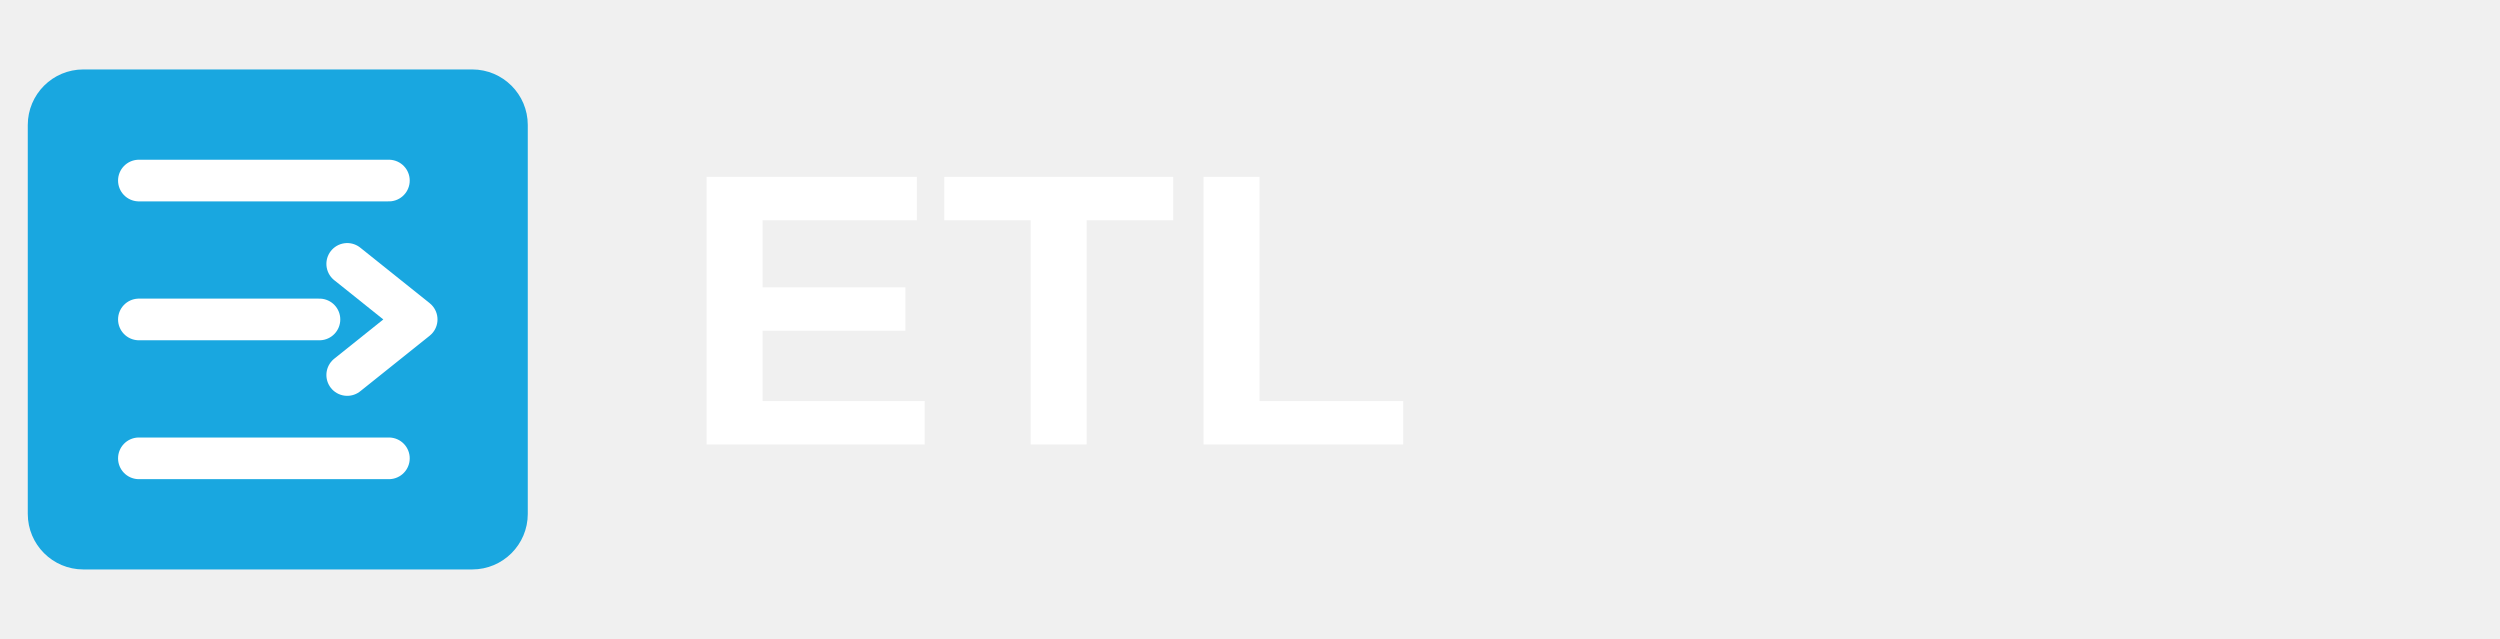
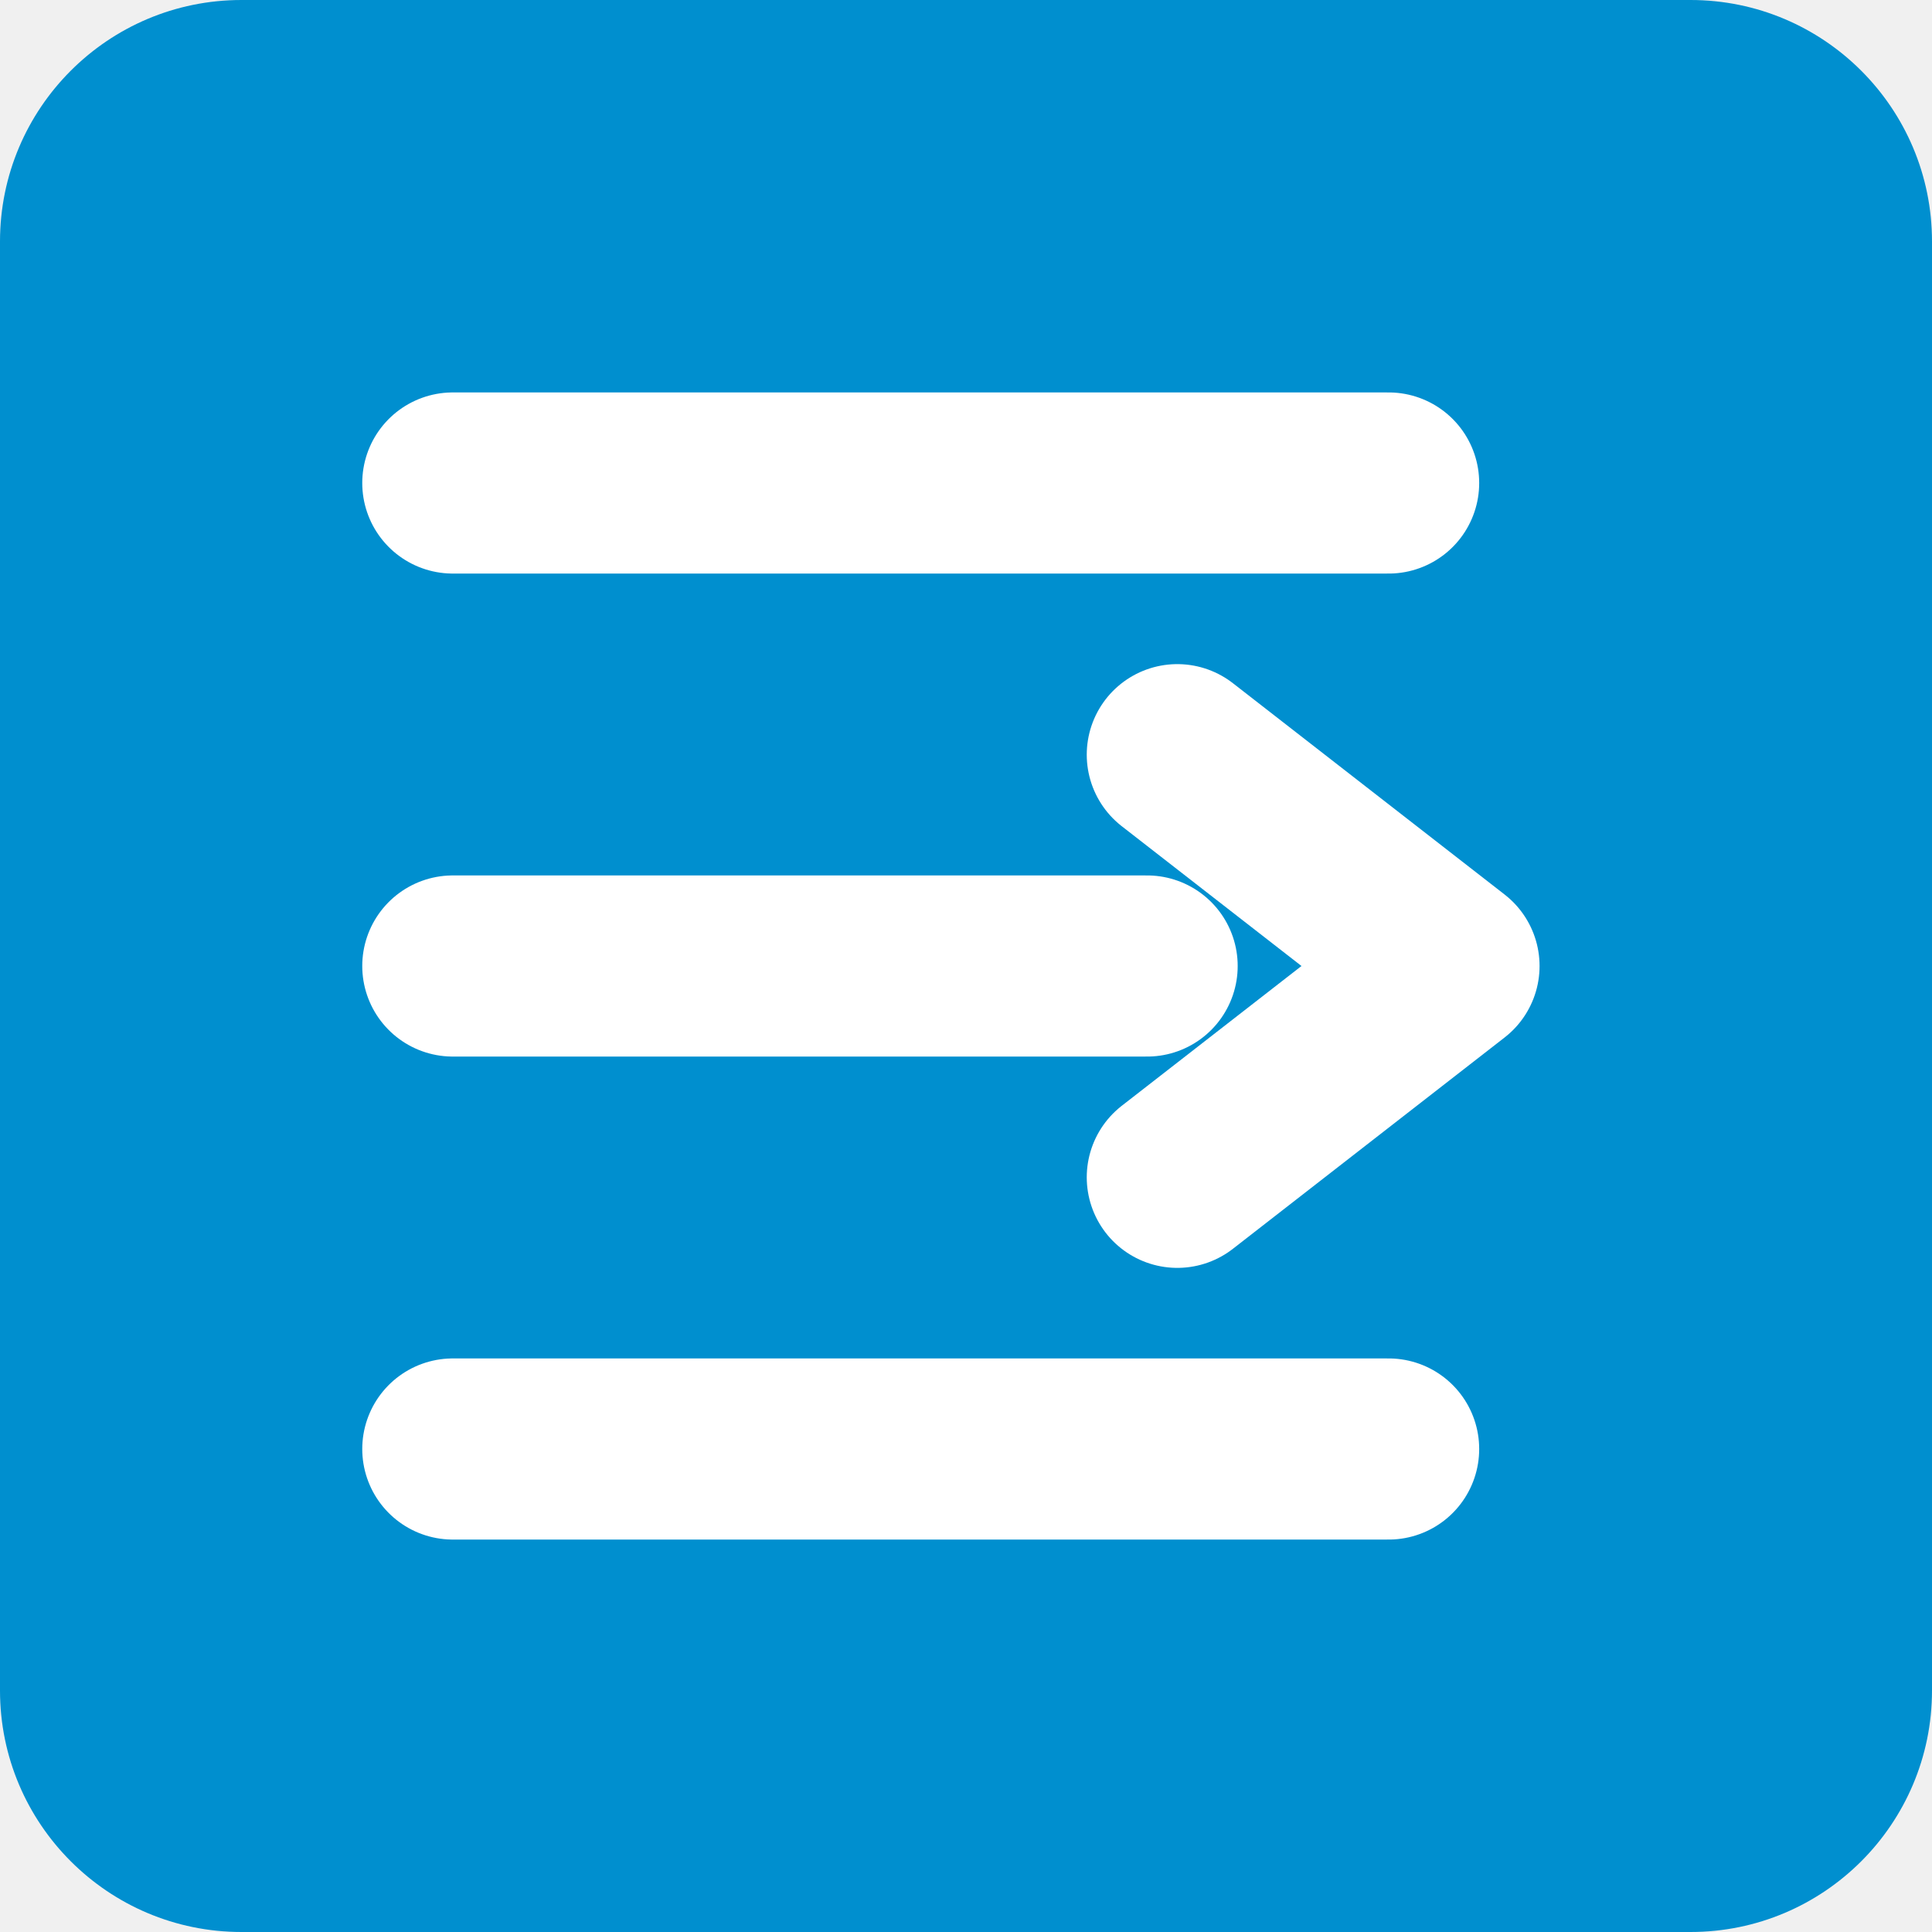
- <svg xmlns="http://www.w3.org/2000/svg" viewBox="0 0 180 46" role="img" aria-labelledby="title">
-   <rect x="2" y="5" width="36" height="36" rx="4" fill="#19a7e0" />
-   <path d="M10 13h18M10 23h13M10 33h18" fill="none" stroke="#fff" stroke-width="3" stroke-linecap="round" />
-   <path d="m25 19 5 4-5 4" fill="none" stroke="#fff" stroke-width="3" stroke-linecap="round" stroke-linejoin="round" />
-   <text x="49" y="32" fill="#fff" font-family="Arial, Helvetica, sans-serif" font-size="28" font-weight="700">ETL</text>
+ <svg xmlns="http://www.w3.org/2000/svg" viewBox="0 0 64 64">
+   <rect width="64" height="64" rx="8" fill="#008fcf" />
+   <path d="M15 16h31M15 32h23M15 48h31" fill="none" stroke="#fff" stroke-width="6" stroke-linecap="round" />
+   <path d="m39 25 9 7-9 7" fill="none" stroke="#fff" stroke-width="6" stroke-linecap="round" stroke-linejoin="round" />
</svg>
